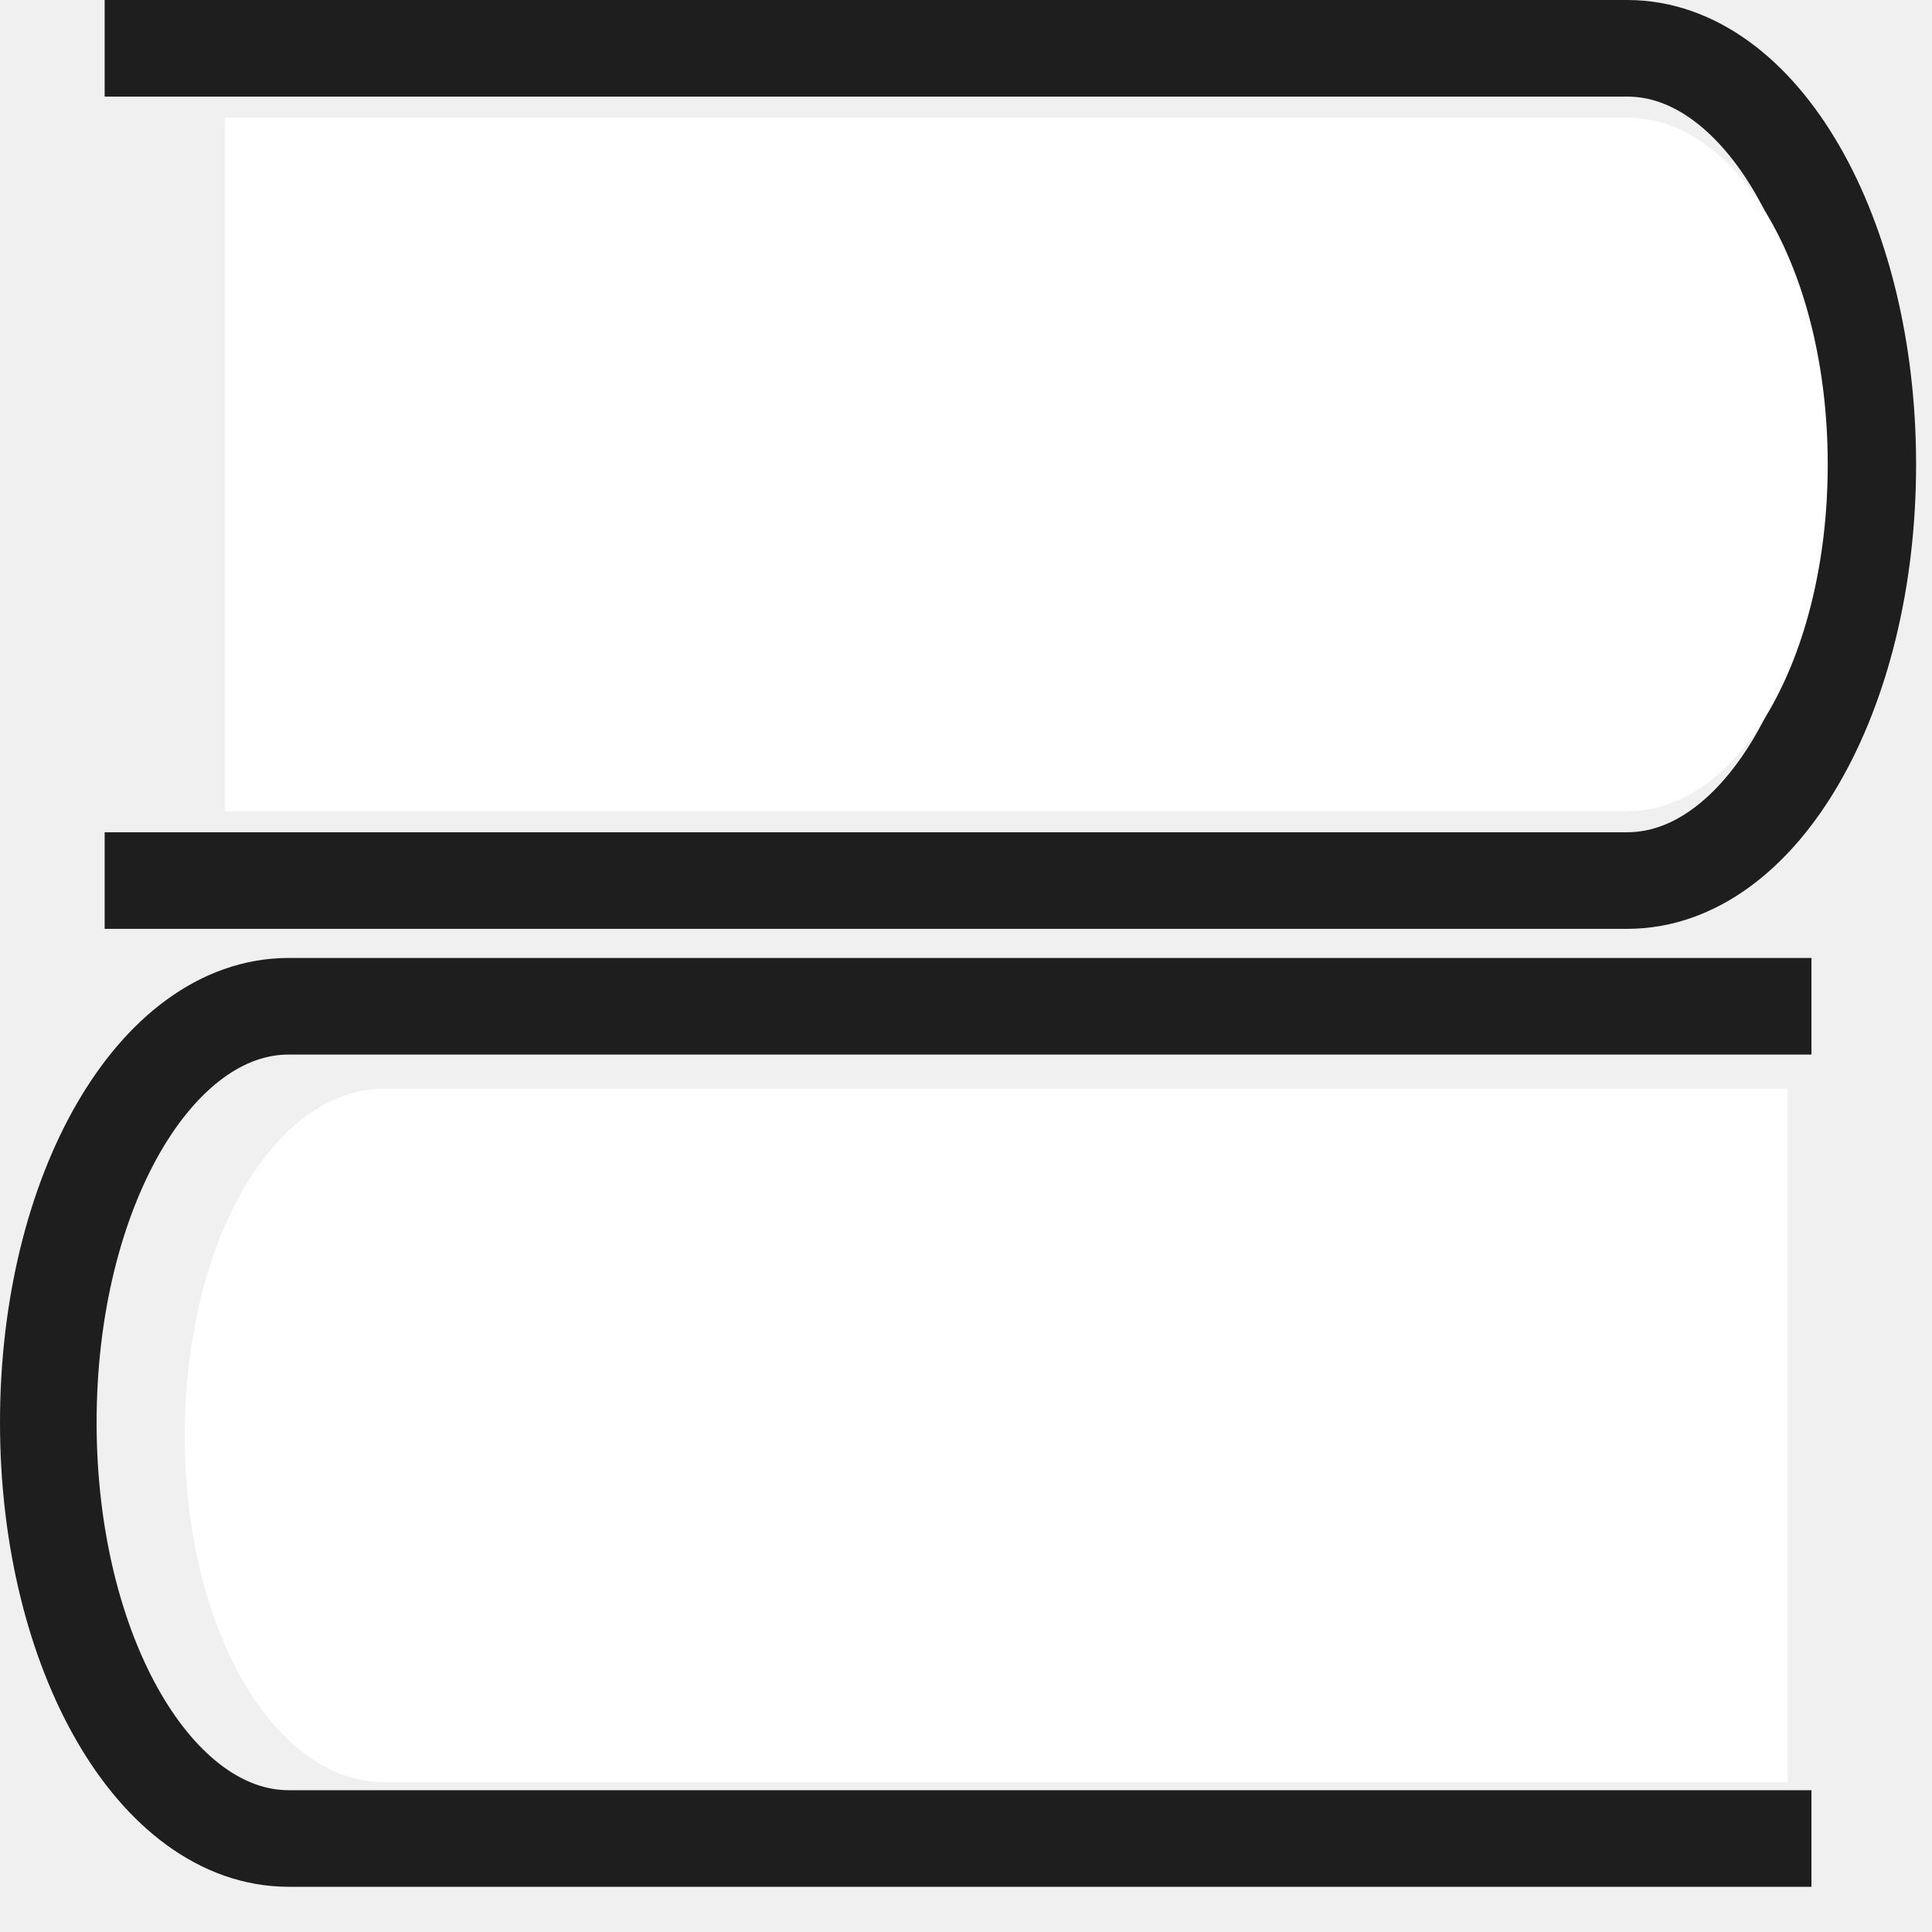
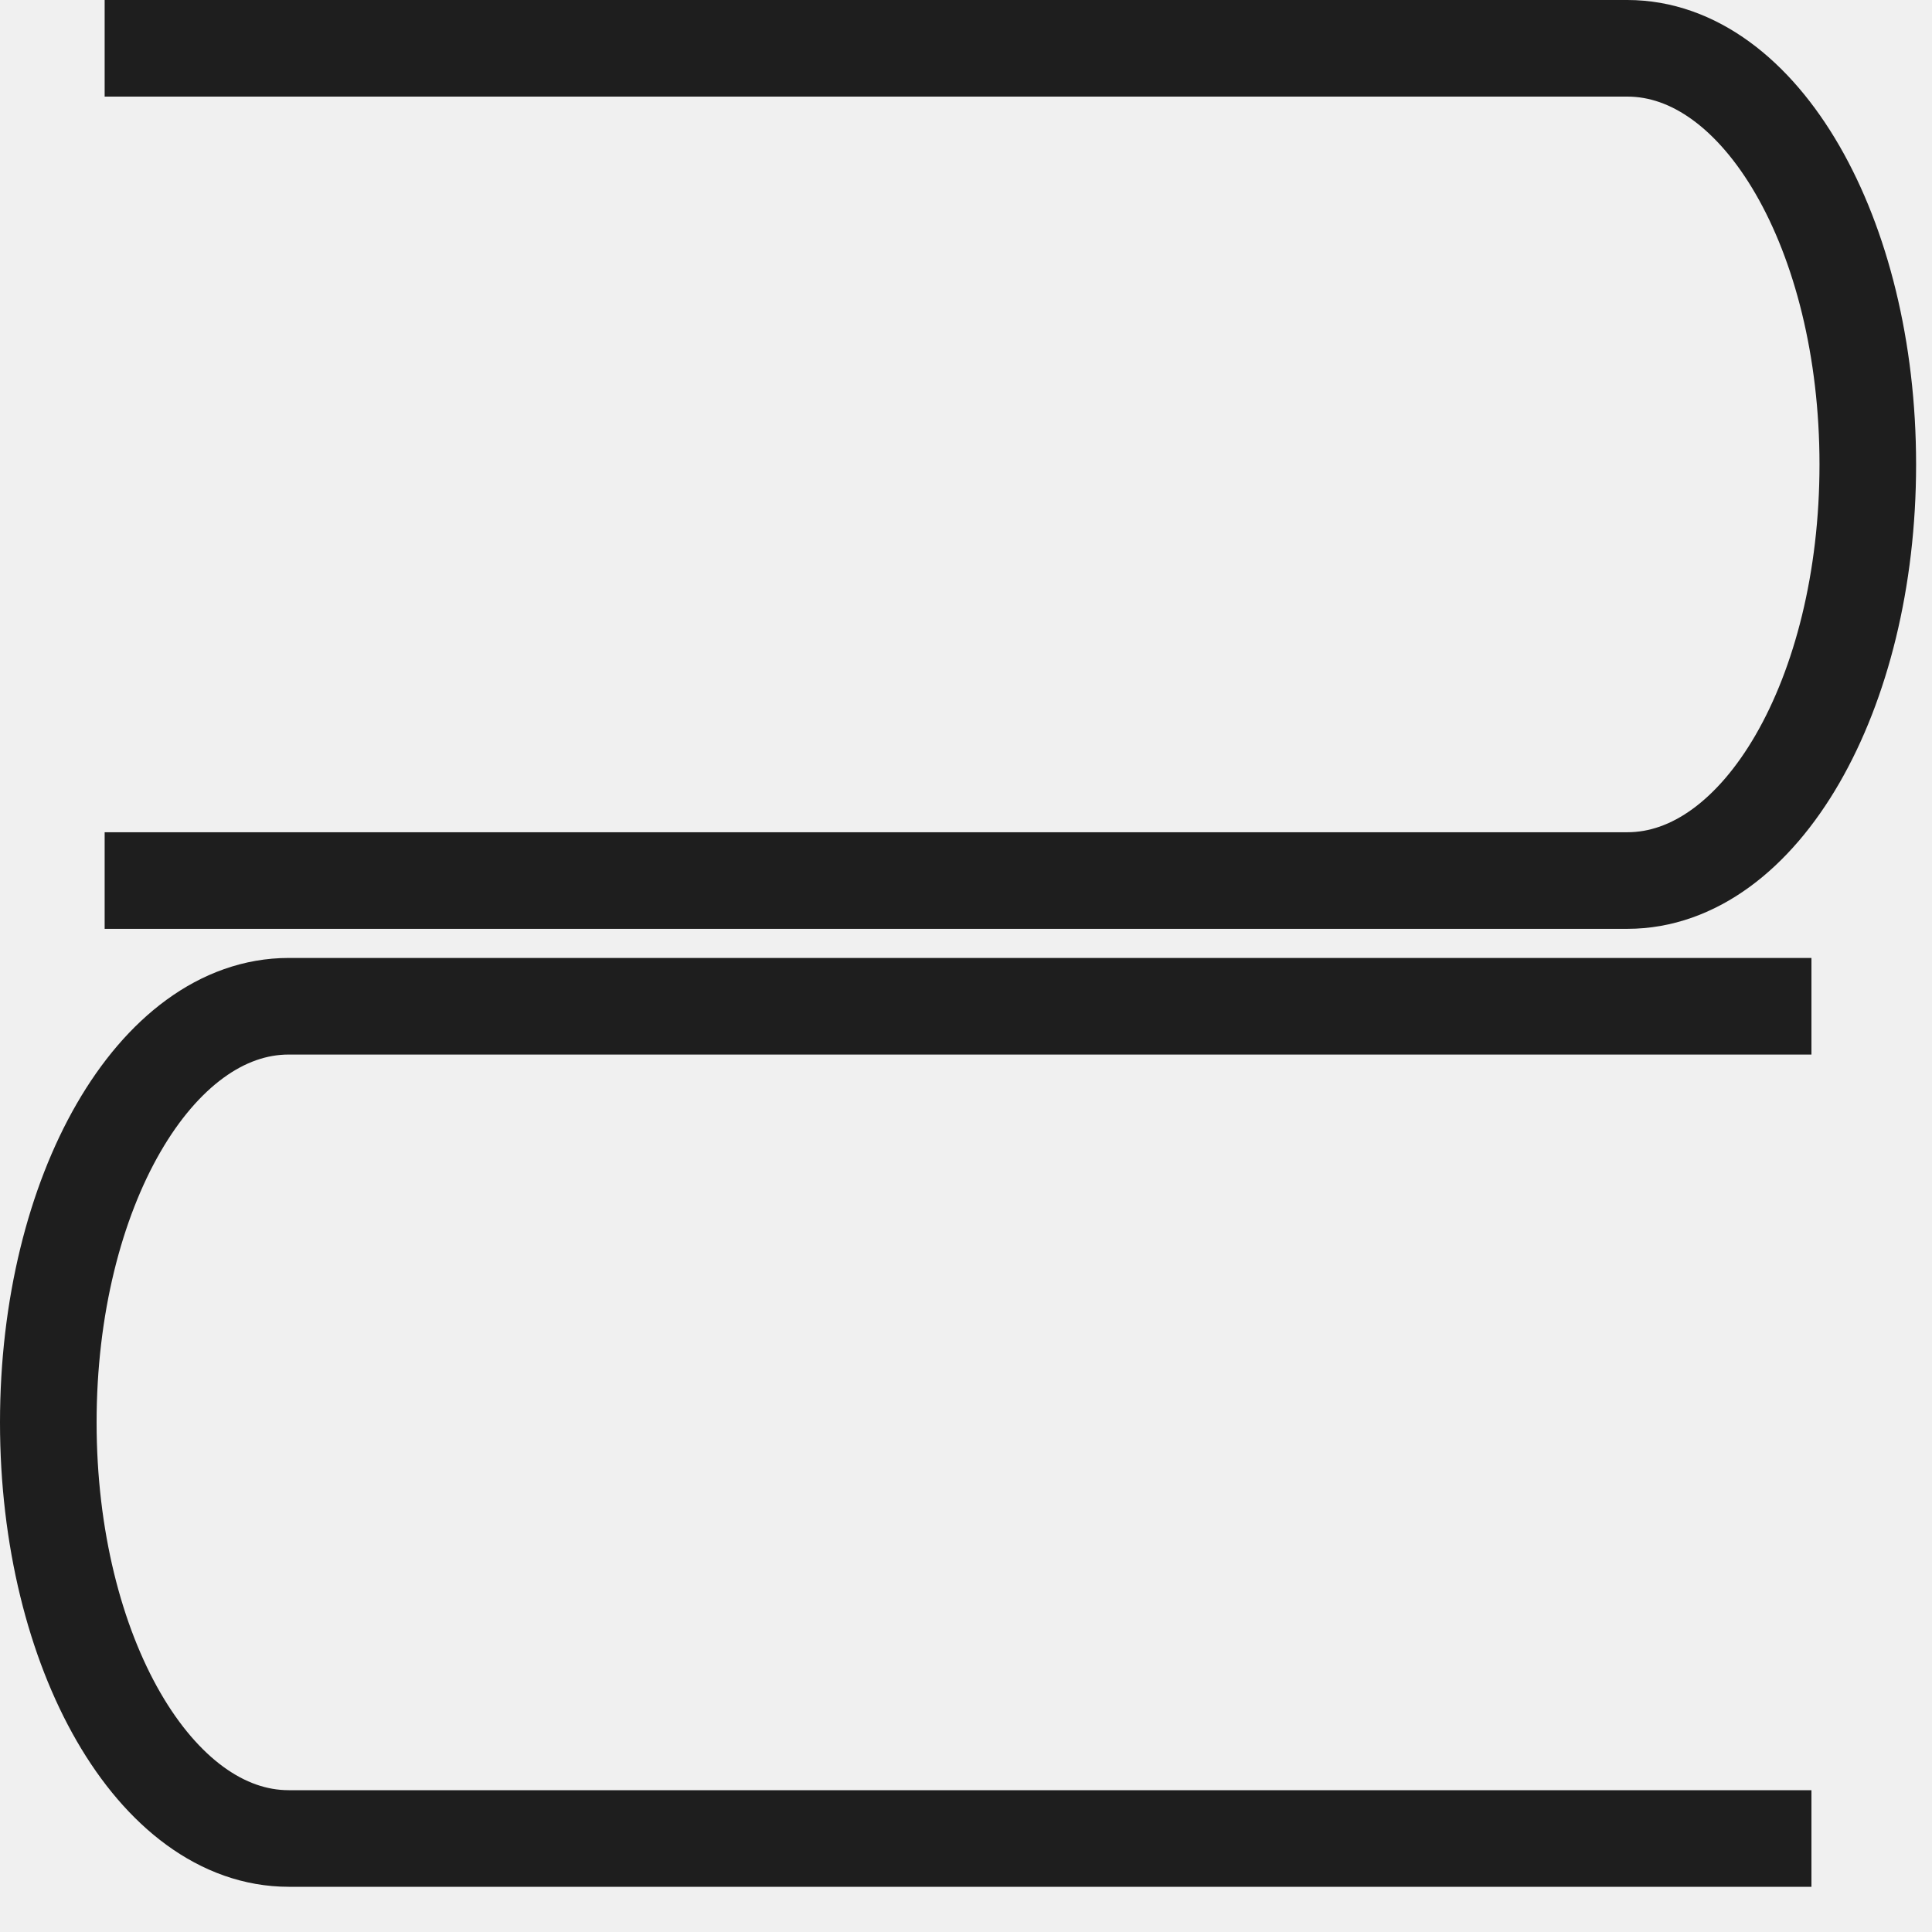
<svg xmlns="http://www.w3.org/2000/svg" width="30" height="30" viewBox="0 0 30 30" fill="none">
  <path d="M28.128 28.548H4.483C2.415 28.548 0.75 25.666 0.75 22.087C0.75 18.507 2.415 15.625 4.483 15.625H28.128" stroke="#1E1E1E" stroke-width="1.5" />
-   <path d="M5.981 16.904H27.758V27.673H5.981C5.571 27.678 5.166 27.541 4.787 27.273C4.408 27.003 4.064 26.607 3.775 26.106C3.485 25.605 3.256 25.01 3.101 24.354C2.945 23.699 2.867 22.997 2.869 22.289C2.869 19.288 4.246 16.904 5.981 16.904Z" fill="white" />
  <path d="M1.625 13.673H25.269C27.338 13.673 29.003 10.791 29.003 7.212C29.003 3.632 27.338 0.75 25.269 0.75H1.625" stroke="#1E1E1E" stroke-width="1.5" />
-   <path d="M25.27 1.827H3.492V12.596H25.27C27.004 12.596 28.381 10.214 28.381 7.212C28.381 4.211 27.004 1.827 25.27 1.827Z" fill="white" />
</svg>
